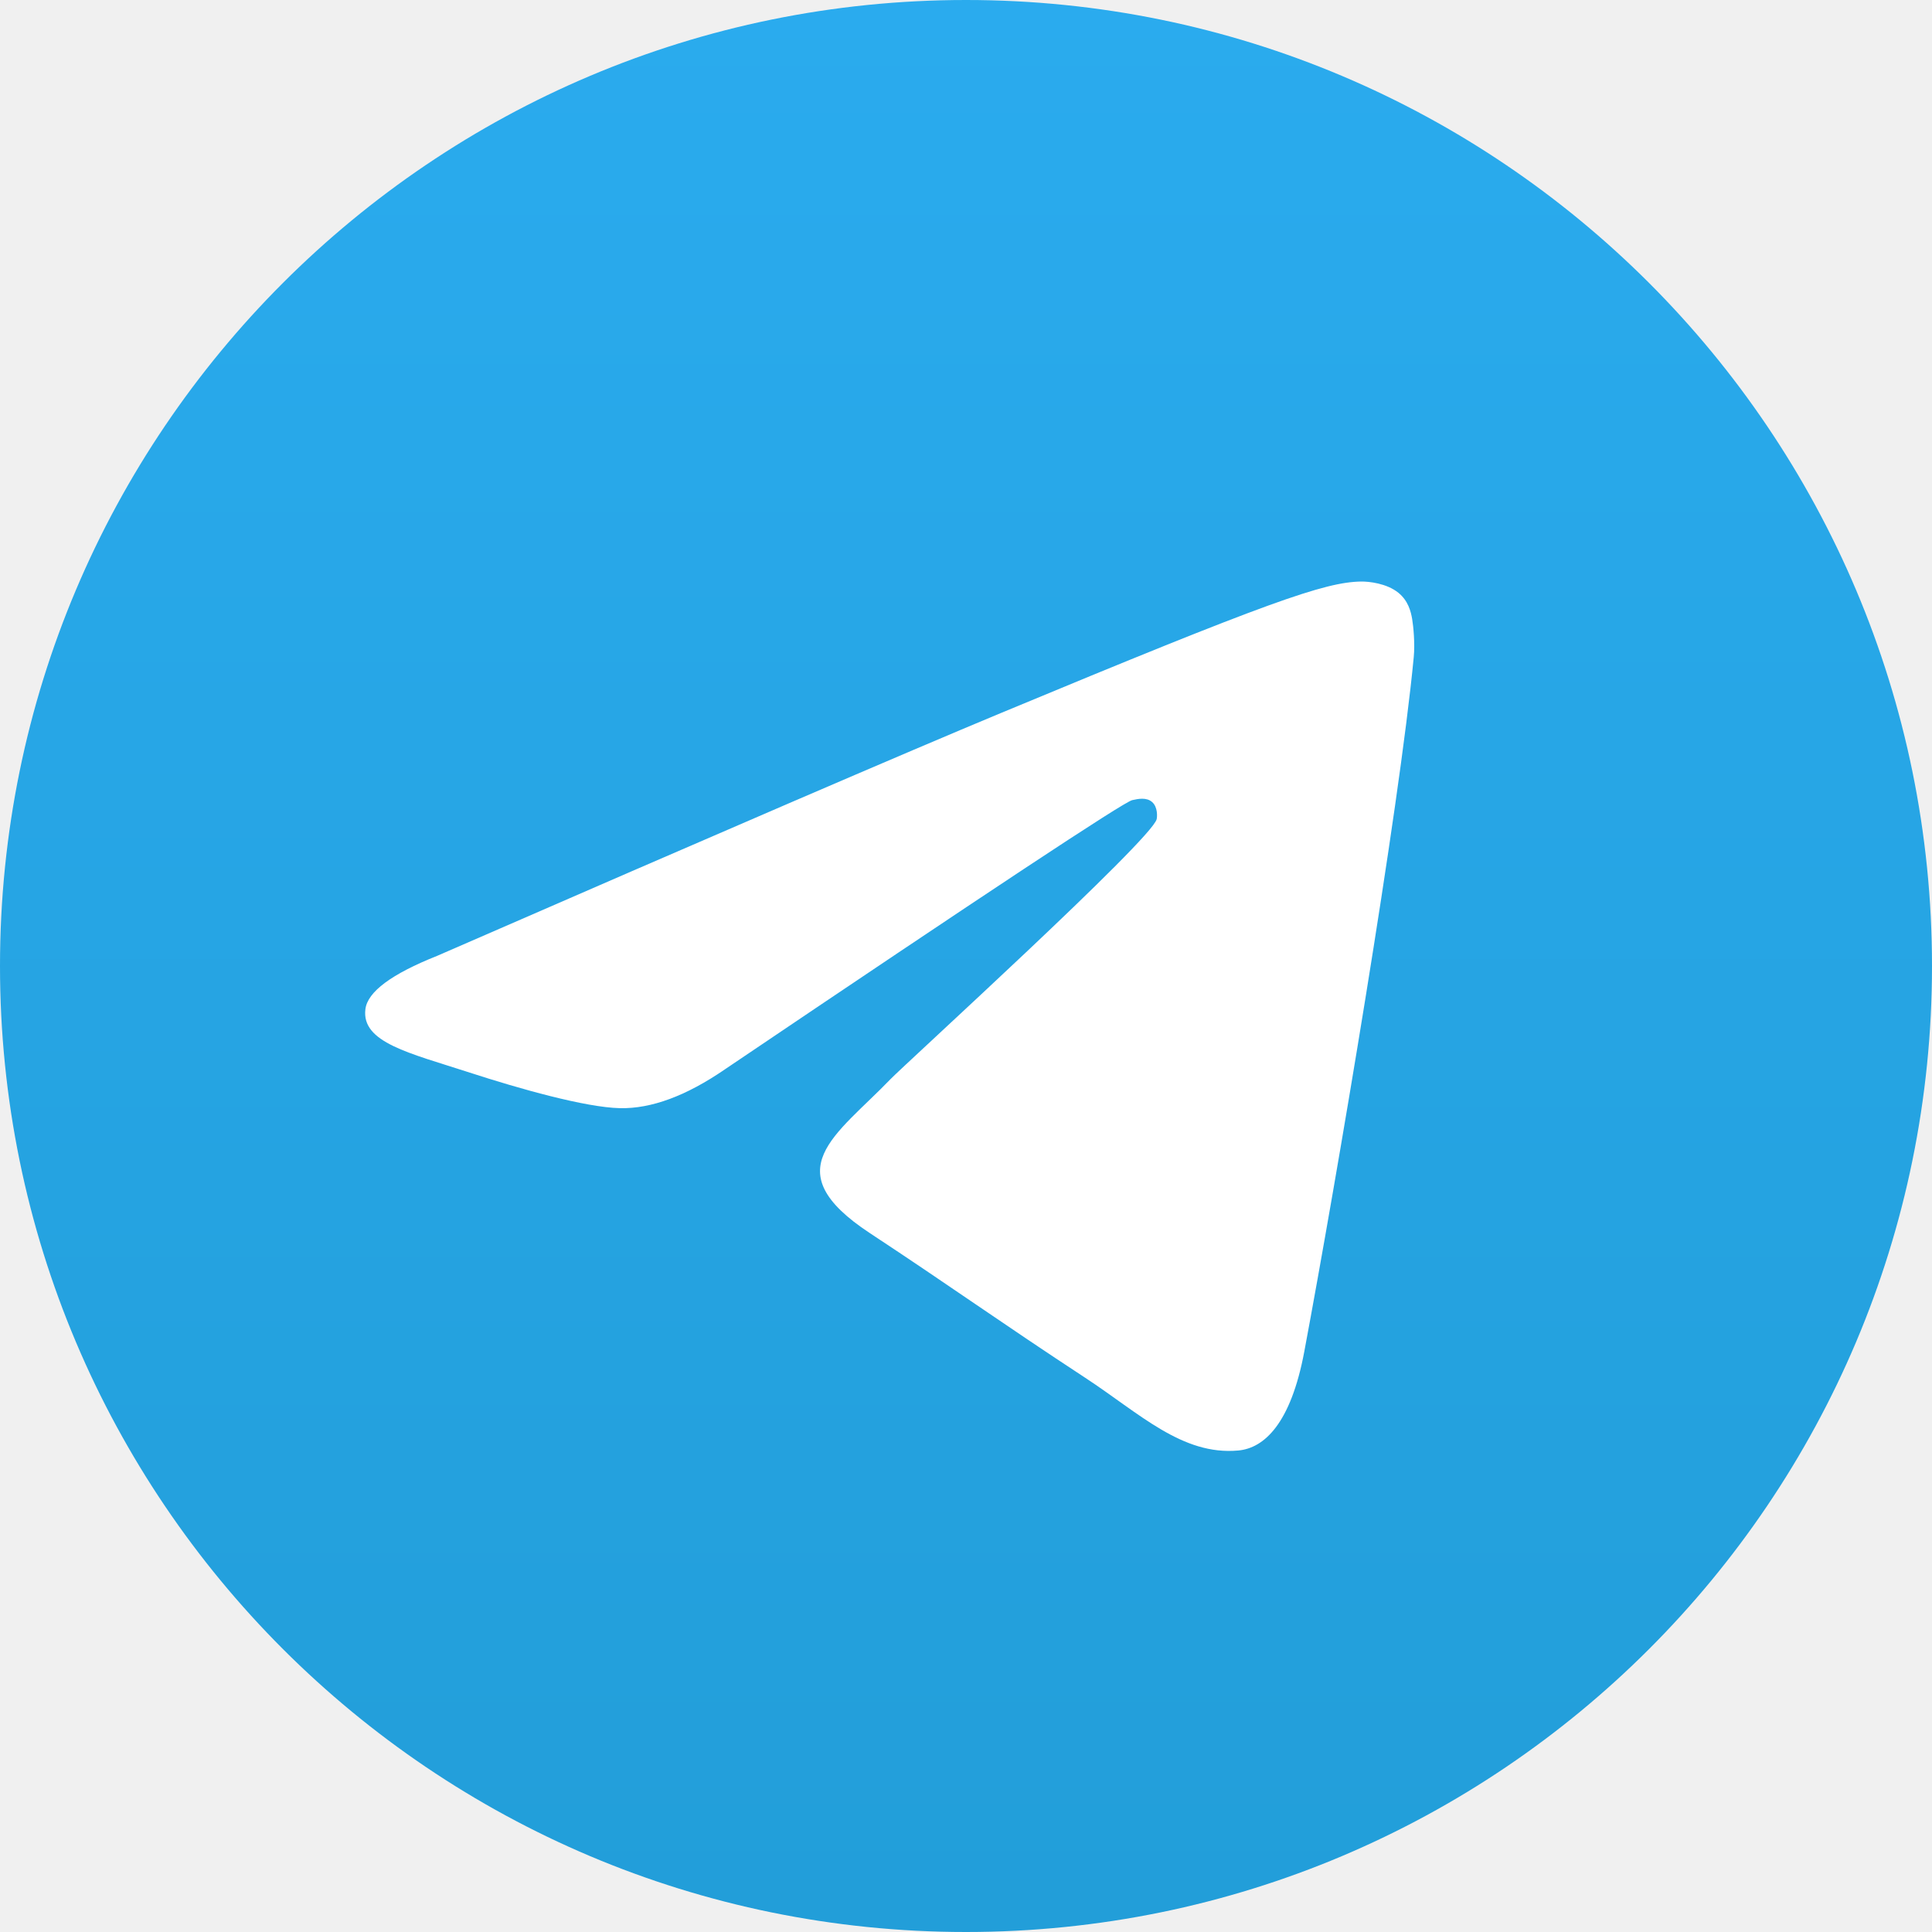
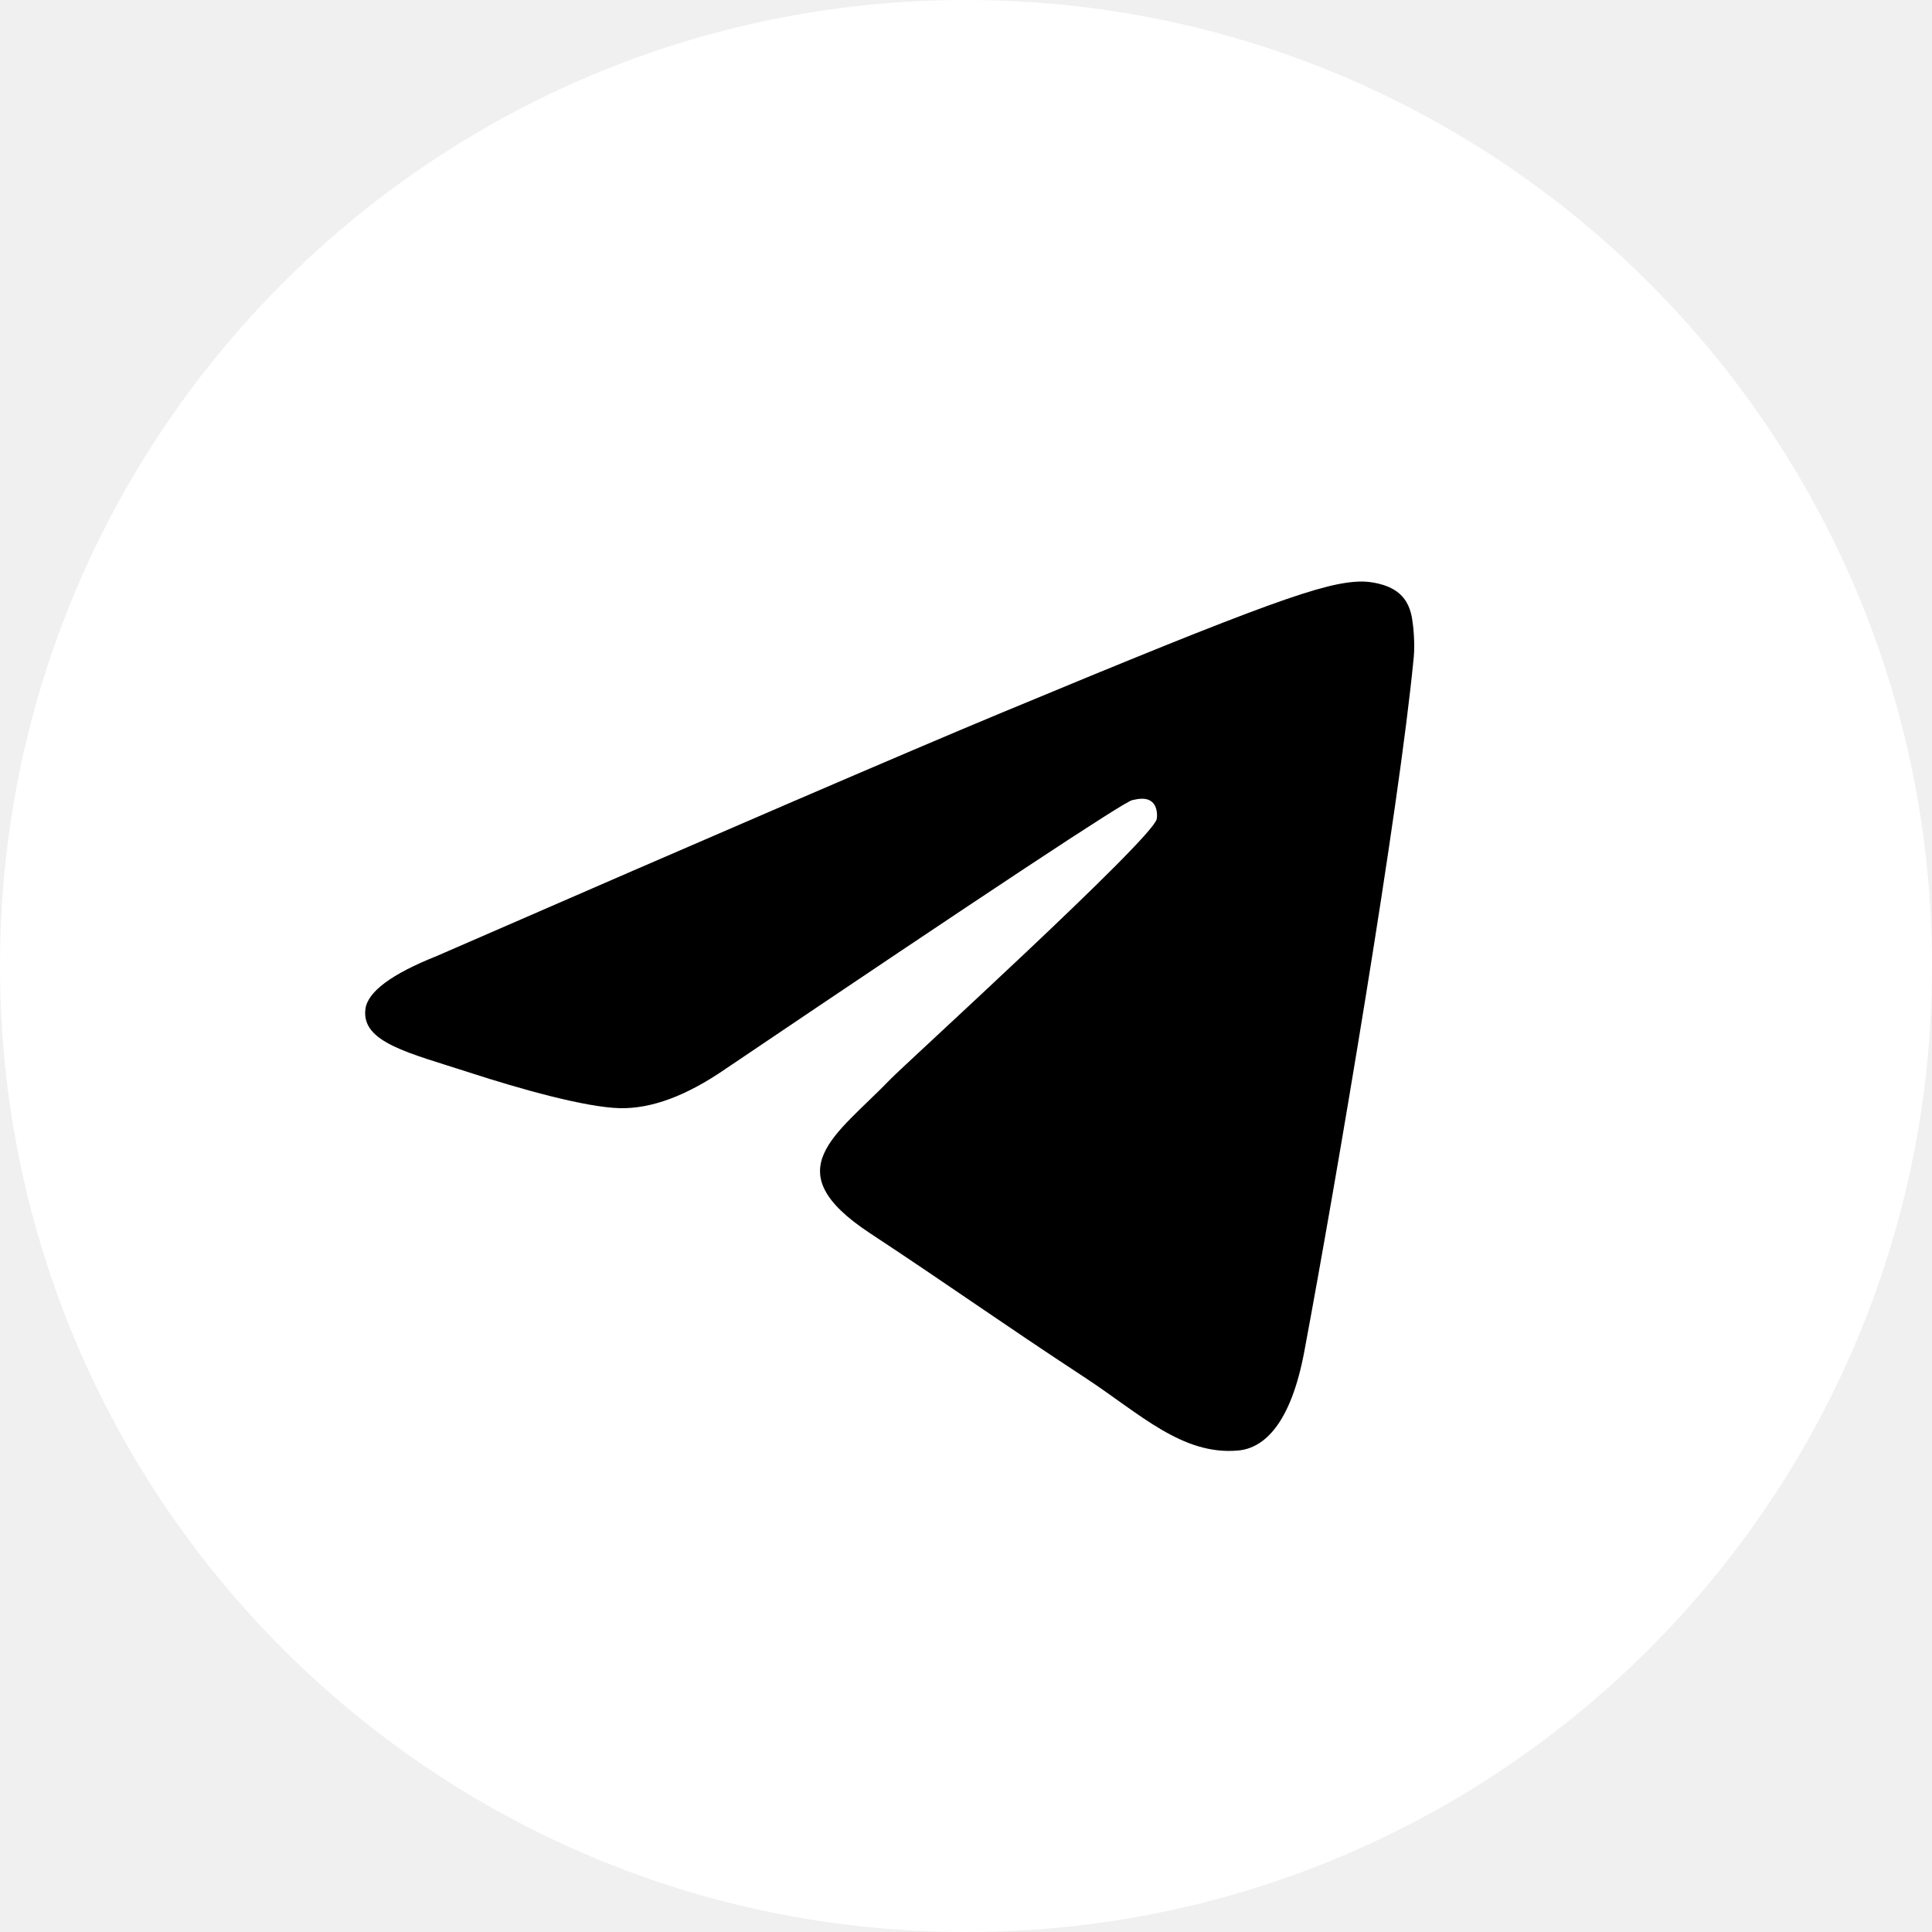
<svg xmlns="http://www.w3.org/2000/svg" width="1000px" height="1000px" viewBox="0 0 1000 1000" version="1.1">
  <defs>
    <linearGradient x1="50%" y1="0%" x2="50%" y2="99.258%" id="linearGradient-1">
-       <stop stop-color="#2AABEE" offset="0%" />
-       <stop stop-color="#229ED9" offset="100%" />
+       <stop stop-color="#ffffff" offset="0%" />
+       <stop stop-color="#ffffff" offset="100%" />
    </linearGradient>
  </defs>
-   <g id="Artboard" stroke="none" stroke-width="1" fill="none" fill-rule="evenodd">
+   <g id="Artboard" stroke="none" stroke-width="1" fill="#000000" fill-rule="evenodd">
    <circle id="Oval" fill="url(#linearGradient-1)" cx="500" cy="500" r="500" />
-     <path d="M226.328,494.722 C372.089,431.217 469.285,389.35 517.917,369.122 C656.773,311.367 685.625,301.335 704.431,301.004 C708.568,300.931 717.816,301.956 723.806,306.817 C728.865,310.921 730.257,316.466 730.923,320.357 C731.589,324.249 732.418,333.114 731.759,340.041 C724.234,419.102 691.675,610.965 675.111,699.515 C668.102,736.984 654.301,749.548 640.941,750.777 C611.905,753.449 589.856,731.588 561.733,713.153 C517.727,684.306 492.866,666.349 450.15,638.2 C400.784,605.669 432.786,587.789 460.919,558.569 C468.282,550.921 596.215,434.556 598.691,424 C599.001,422.68 599.288,417.759 596.365,415.16 C593.441,412.562 589.126,413.45 586.012,414.157 C581.599,415.159 511.298,461.625 375.11,553.556 C355.155,567.259 337.081,573.935 320.887,573.585 C303.034,573.199 268.693,563.491 243.164,555.192 C211.851,545.014 186.964,539.633 189.132,522.346 C190.26,513.343 202.659,504.135 226.328,494.722 Z" id="Path-3" fill="#FFFFFF" />
+     <path d="M226.328,494.722 C372.089,431.217 469.285,389.35 517.917,369.122 C656.773,311.367 685.625,301.335 704.431,301.004 C708.568,300.931 717.816,301.956 723.806,306.817 C728.865,310.921 730.257,316.466 730.923,320.357 C731.589,324.249 732.418,333.114 731.759,340.041 C724.234,419.102 691.675,610.965 675.111,699.515 C668.102,736.984 654.301,749.548 640.941,750.777 C611.905,753.449 589.856,731.588 561.733,713.153 C517.727,684.306 492.866,666.349 450.15,638.2 C400.784,605.669 432.786,587.789 460.919,558.569 C468.282,550.921 596.215,434.556 598.691,424 C599.001,422.68 599.288,417.759 596.365,415.16 C593.441,412.562 589.126,413.45 586.012,414.157 C581.599,415.159 511.298,461.625 375.11,553.556 C355.155,567.259 337.081,573.935 320.887,573.585 C303.034,573.199 268.693,563.491 243.164,555.192 C211.851,545.014 186.964,539.633 189.132,522.346 C190.26,513.343 202.659,504.135 226.328,494.722 Z" id="Path-3" fill="#000000" />
  </g>
</svg>
